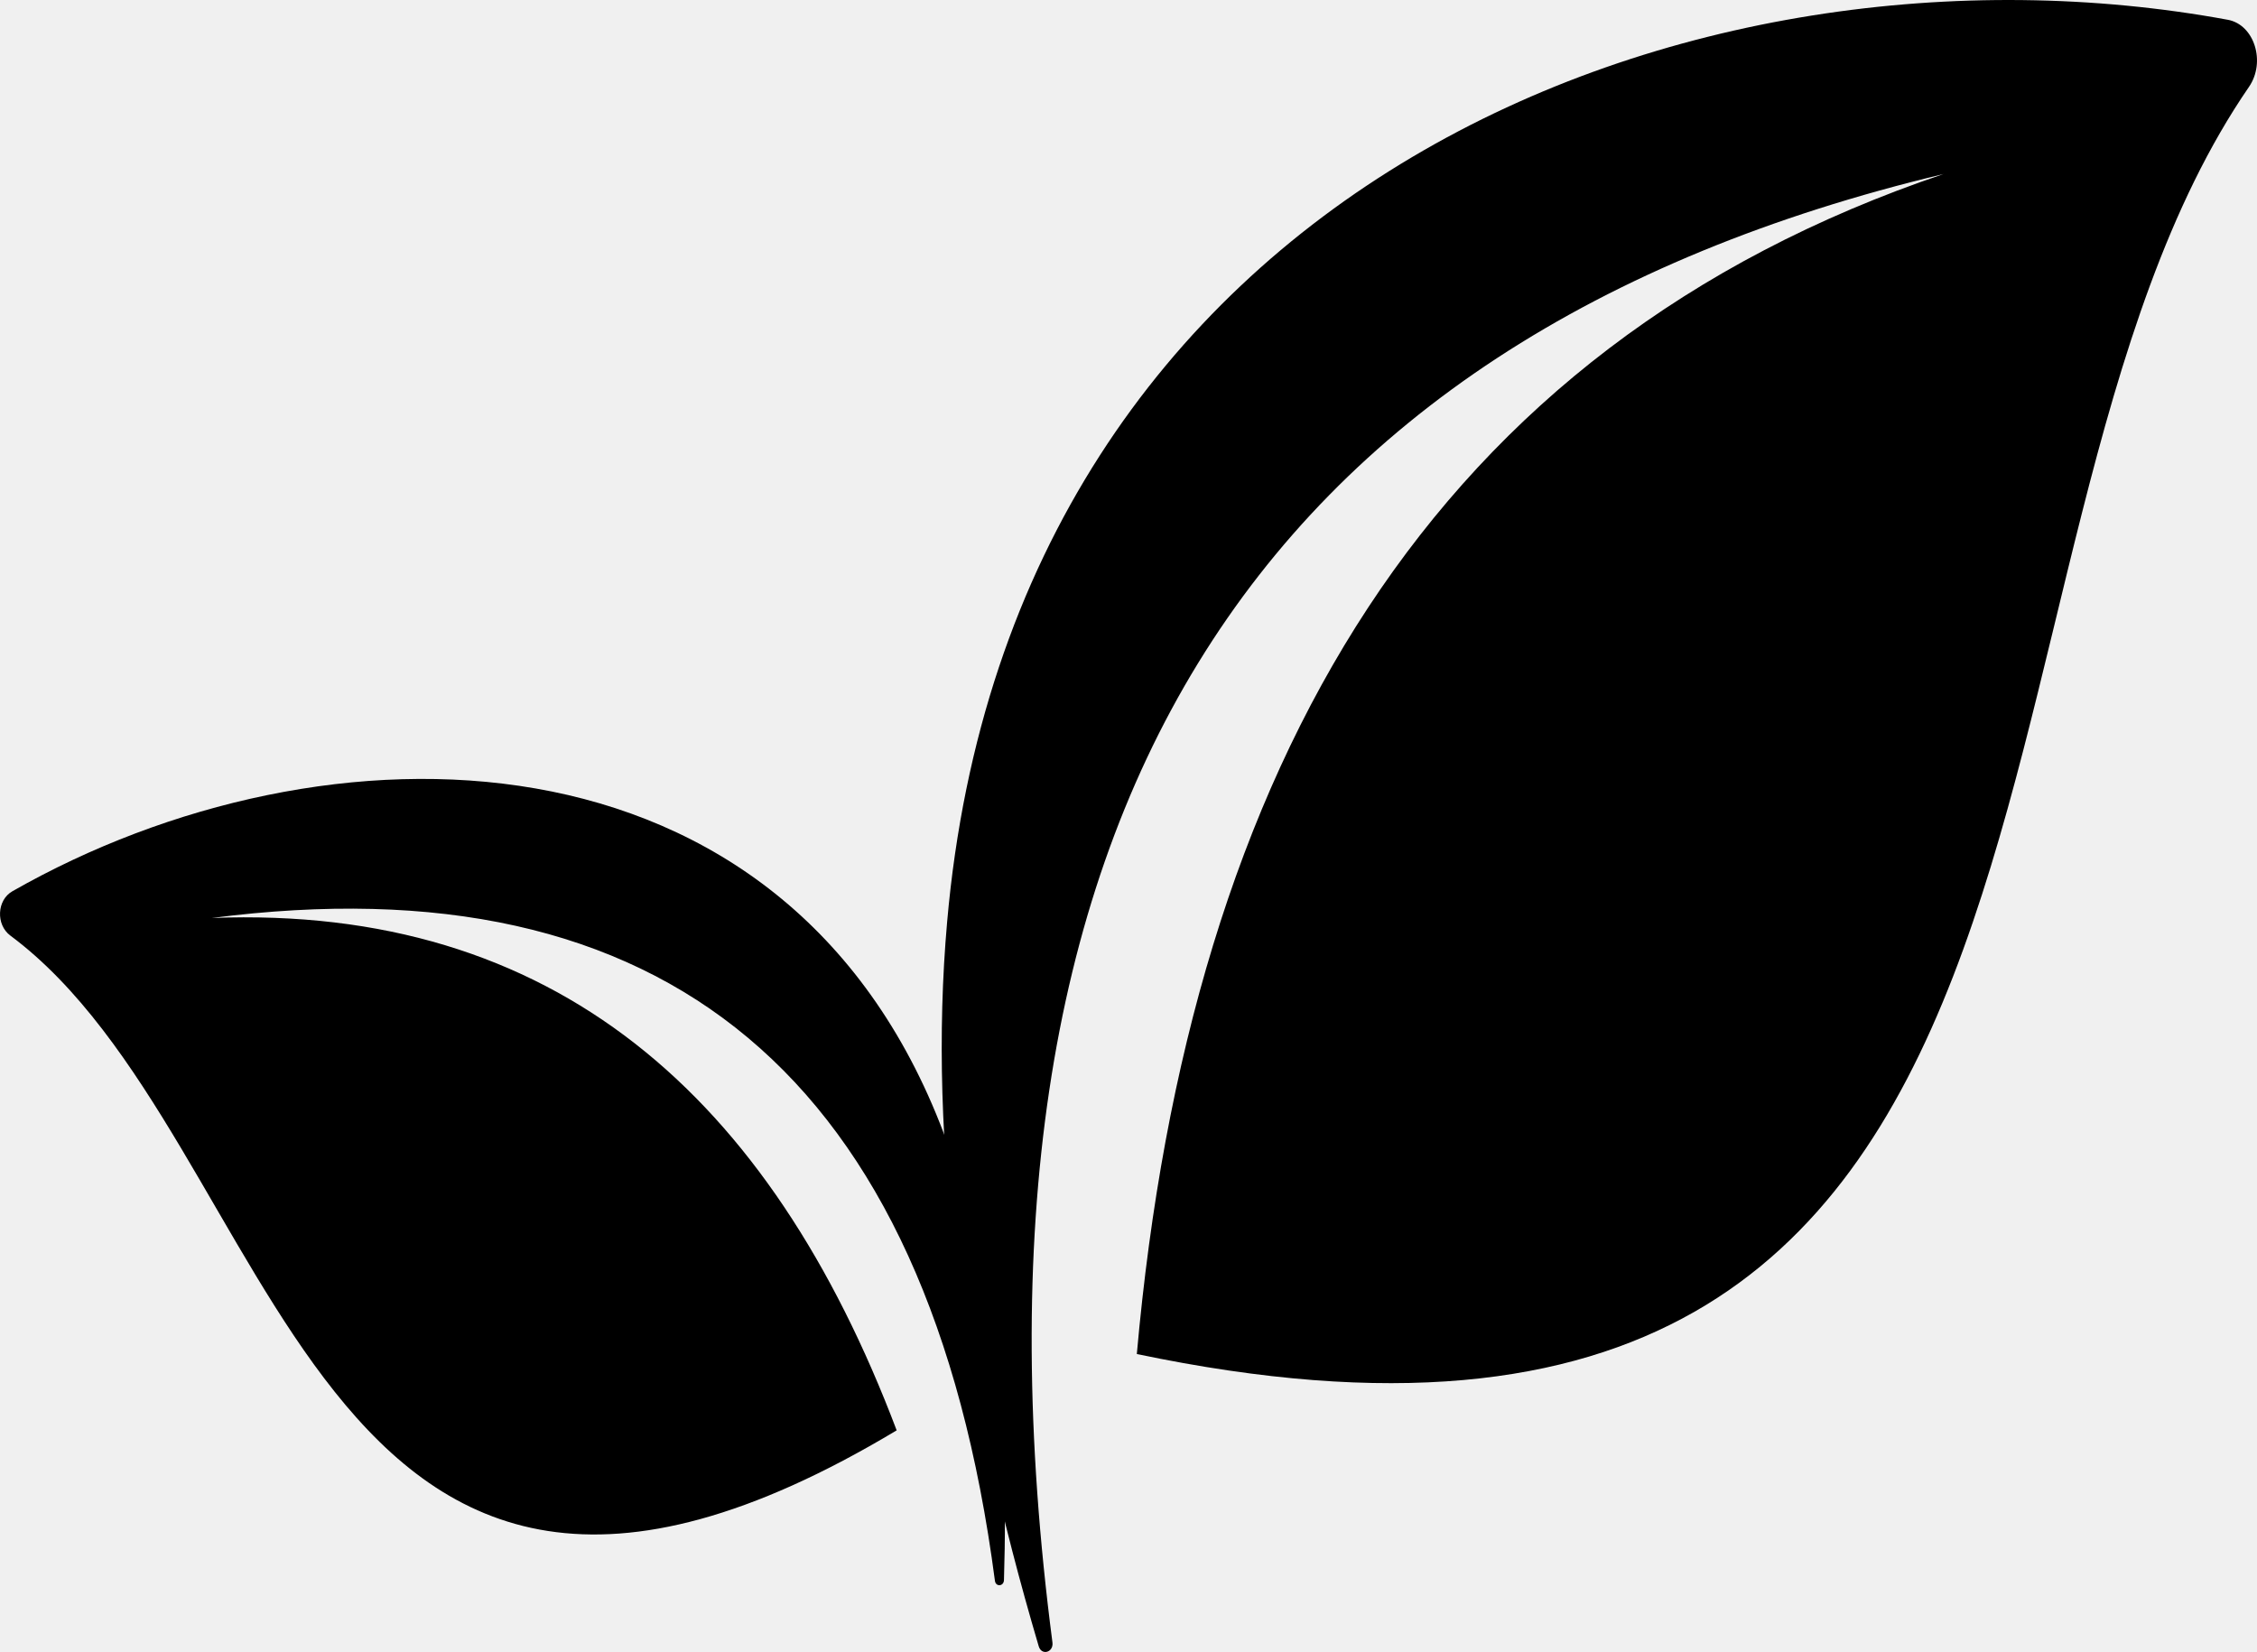
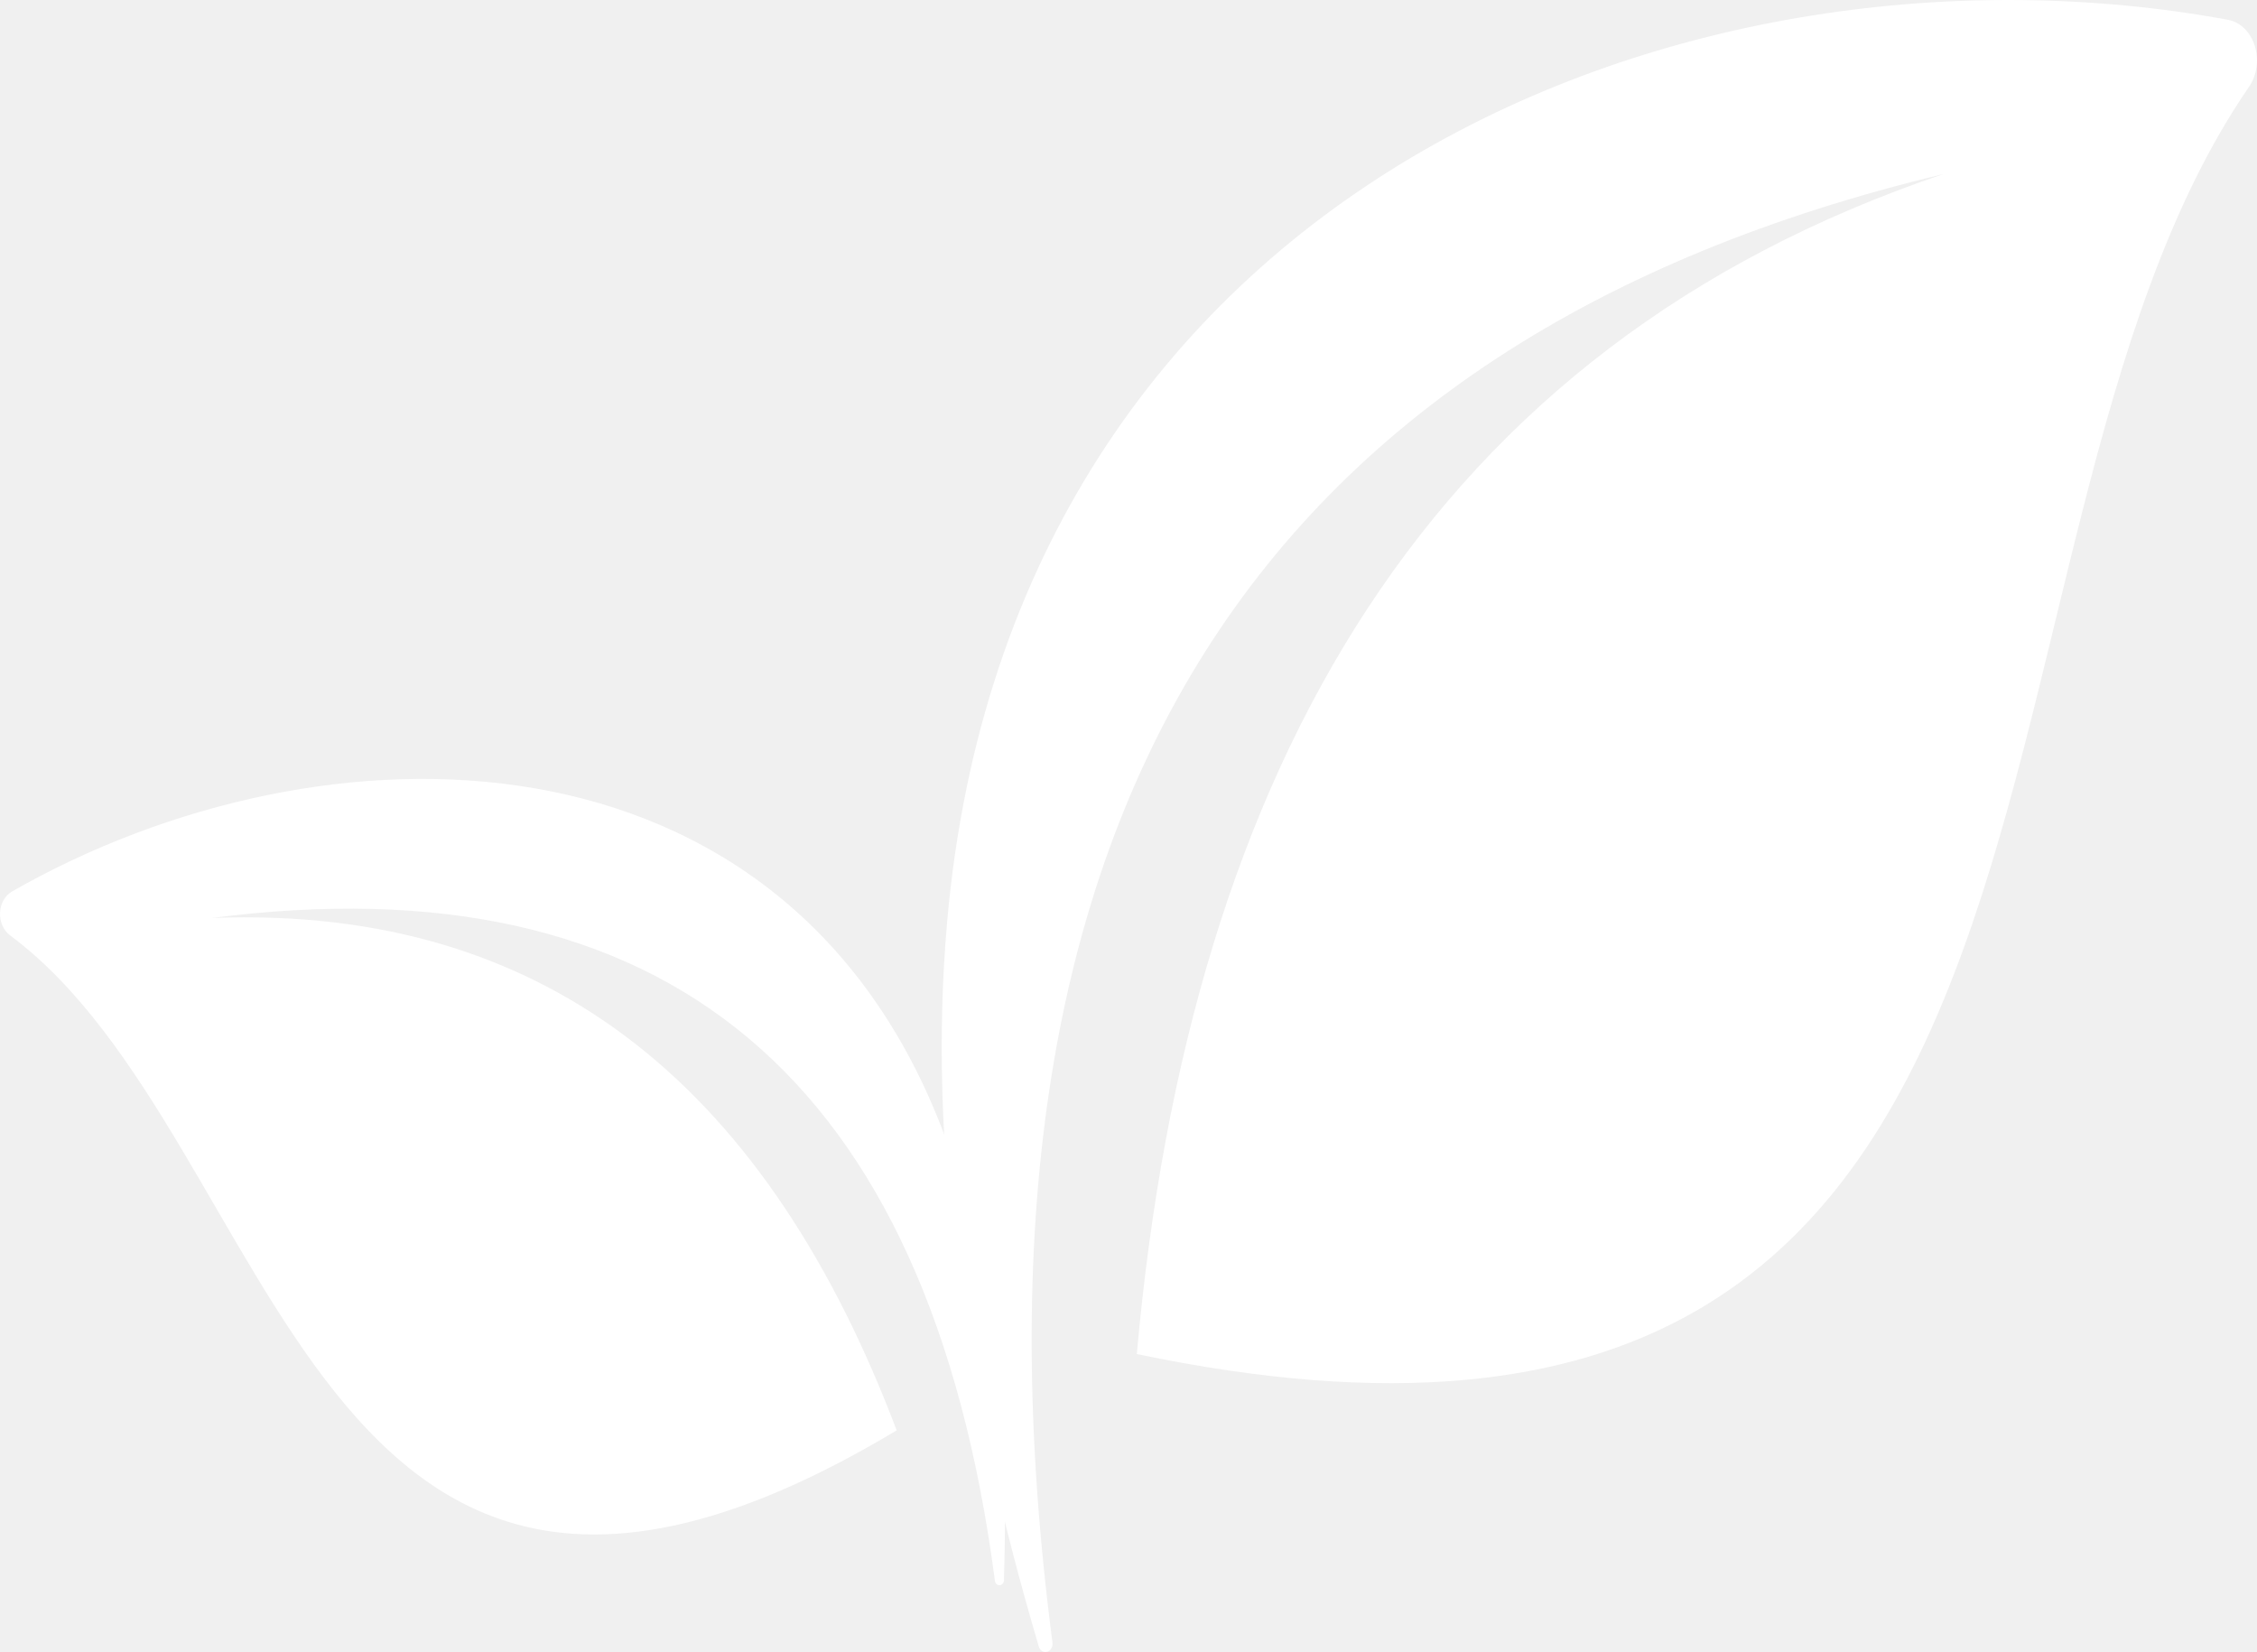
<svg xmlns="http://www.w3.org/2000/svg" viewBox="0.314 49.473 498.82 365.131">
  <defs>
    <clipPath id="36b7cfce45">
      <path d="M 154 119 L 187 119 L 187 154 L 154 154 L 154 119 Z" clip-rule="nonzero" />
      <path d="M 154 119" clip-rule="nonzero" />
    </clipPath>
    <clipPath id="1a2f4522fc">
      <path d="M 149.559 122.844 L 185.566 115.488 L 192.617 150.027 L 156.609 157.379 L 149.559 122.844 Z" clip-rule="nonzero" />
      <path d="M 149.559 122.844" clip-rule="nonzero" />
    </clipPath>
    <clipPath id="06febaf925">
      <path d="M 149.559 122.844 L 185.566 115.488 L 192.617 150.027 L 156.609 157.379 L 149.559 122.844 Z" clip-rule="nonzero" />
      <path d="M 149.559 122.844" clip-rule="nonzero" />
    </clipPath>
    <clipPath id="752c398994">
      <path d="M 131 135 L 156 135 L 156 153 L 131 153 L 131 135 Z" clip-rule="nonzero" />
      <path d="M 131 135" clip-rule="nonzero" />
    </clipPath>
    <clipPath id="85ff860f06">
      <path d="M 131.137 135.191 L 154.258 132.758 L 156.535 154.391 L 133.41 156.824 L 131.137 135.191 Z" clip-rule="nonzero" />
      <path d="M 131.137 135.191" clip-rule="nonzero" />
    </clipPath>
    <clipPath id="d8a41d93d9">
      <path d="M 154.199 132.766 L 131.078 135.199 L 133.352 156.828 L 156.477 154.395 L 154.199 132.766 Z" clip-rule="nonzero" />
      <path d="M 154.199 132.766" clip-rule="nonzero" />
    </clipPath>
  </defs>
  <g clip-path="url(#36b7cfce45)" transform="matrix(9.011557, 0, 0, 10.80185, -1181.238, -1243.813)" style="">
    <g clip-path="url(#1a2f4522fc)">
      <g clip-path="url(#06febaf925)">
-         <path fill="#000000" d="M 178.781 123.289 C 161.789 126.68 154.312 136.562 156.926 153.332 C 156.961 153.539 156.66 153.613 156.59 153.414 C 154.723 148.141 153.859 143.164 154.344 138.59 C 155.938 123.484 172.684 118.125 185.754 120.133 C 186.406 120.234 186.691 121 186.27 121.508 C 178.355 131.117 183.926 151.797 158.996 147.434 C 160.285 135.359 166.238 126.828 178.781 123.289 " fill-opacity="1" fill-rule="evenodd" />
+         <path fill="#fff" d="M 178.781 123.289 C 161.789 126.68 154.312 136.562 156.926 153.332 C 156.961 153.539 156.66 153.613 156.59 153.414 C 154.723 148.141 153.859 143.164 154.344 138.59 C 155.938 123.484 172.684 118.125 185.754 120.133 C 186.406 120.234 186.691 121 186.27 121.508 C 178.355 131.117 183.926 151.797 158.996 147.434 C 160.285 135.359 166.238 126.828 178.781 123.289 " fill-opacity="1" fill-rule="evenodd" />
      </g>
    </g>
  </g>
  <g clip-path="url(#752c398994)" transform="matrix(9.170071, 0, 0, 10.80185, -1205.928, -1243.813)" style="">
    <g clip-path="url(#85ff860f06)">
      <g clip-path="url(#d8a41d93d9)">
-         <path fill="#000000" d="M 136.645 138.512 C 147.543 137.316 153.922 141.727 155.52 152.074 C 155.539 152.203 155.734 152.191 155.738 152.059 C 155.867 148.609 155.445 145.523 154.289 142.922 C 150.473 134.34 139.348 134.328 131.84 137.965 C 131.465 138.145 131.438 138.648 131.789 138.871 C 138.383 143.035 138.934 156.238 153.152 148.996 C 150.094 142.137 144.887 138.238 136.645 138.512 " fill-opacity="1" fill-rule="evenodd" />
+         <path fill="#fff" d="M 136.645 138.512 C 147.543 137.316 153.922 141.727 155.52 152.074 C 155.539 152.203 155.734 152.191 155.738 152.059 C 155.867 148.609 155.445 145.523 154.289 142.922 C 150.473 134.34 139.348 134.328 131.84 137.965 C 131.465 138.145 131.438 138.648 131.789 138.871 C 138.383 143.035 138.934 156.238 153.152 148.996 C 150.094 142.137 144.887 138.238 136.645 138.512 " fill-opacity="1" fill-rule="evenodd" />
      </g>
    </g>
  </g>
</svg>
